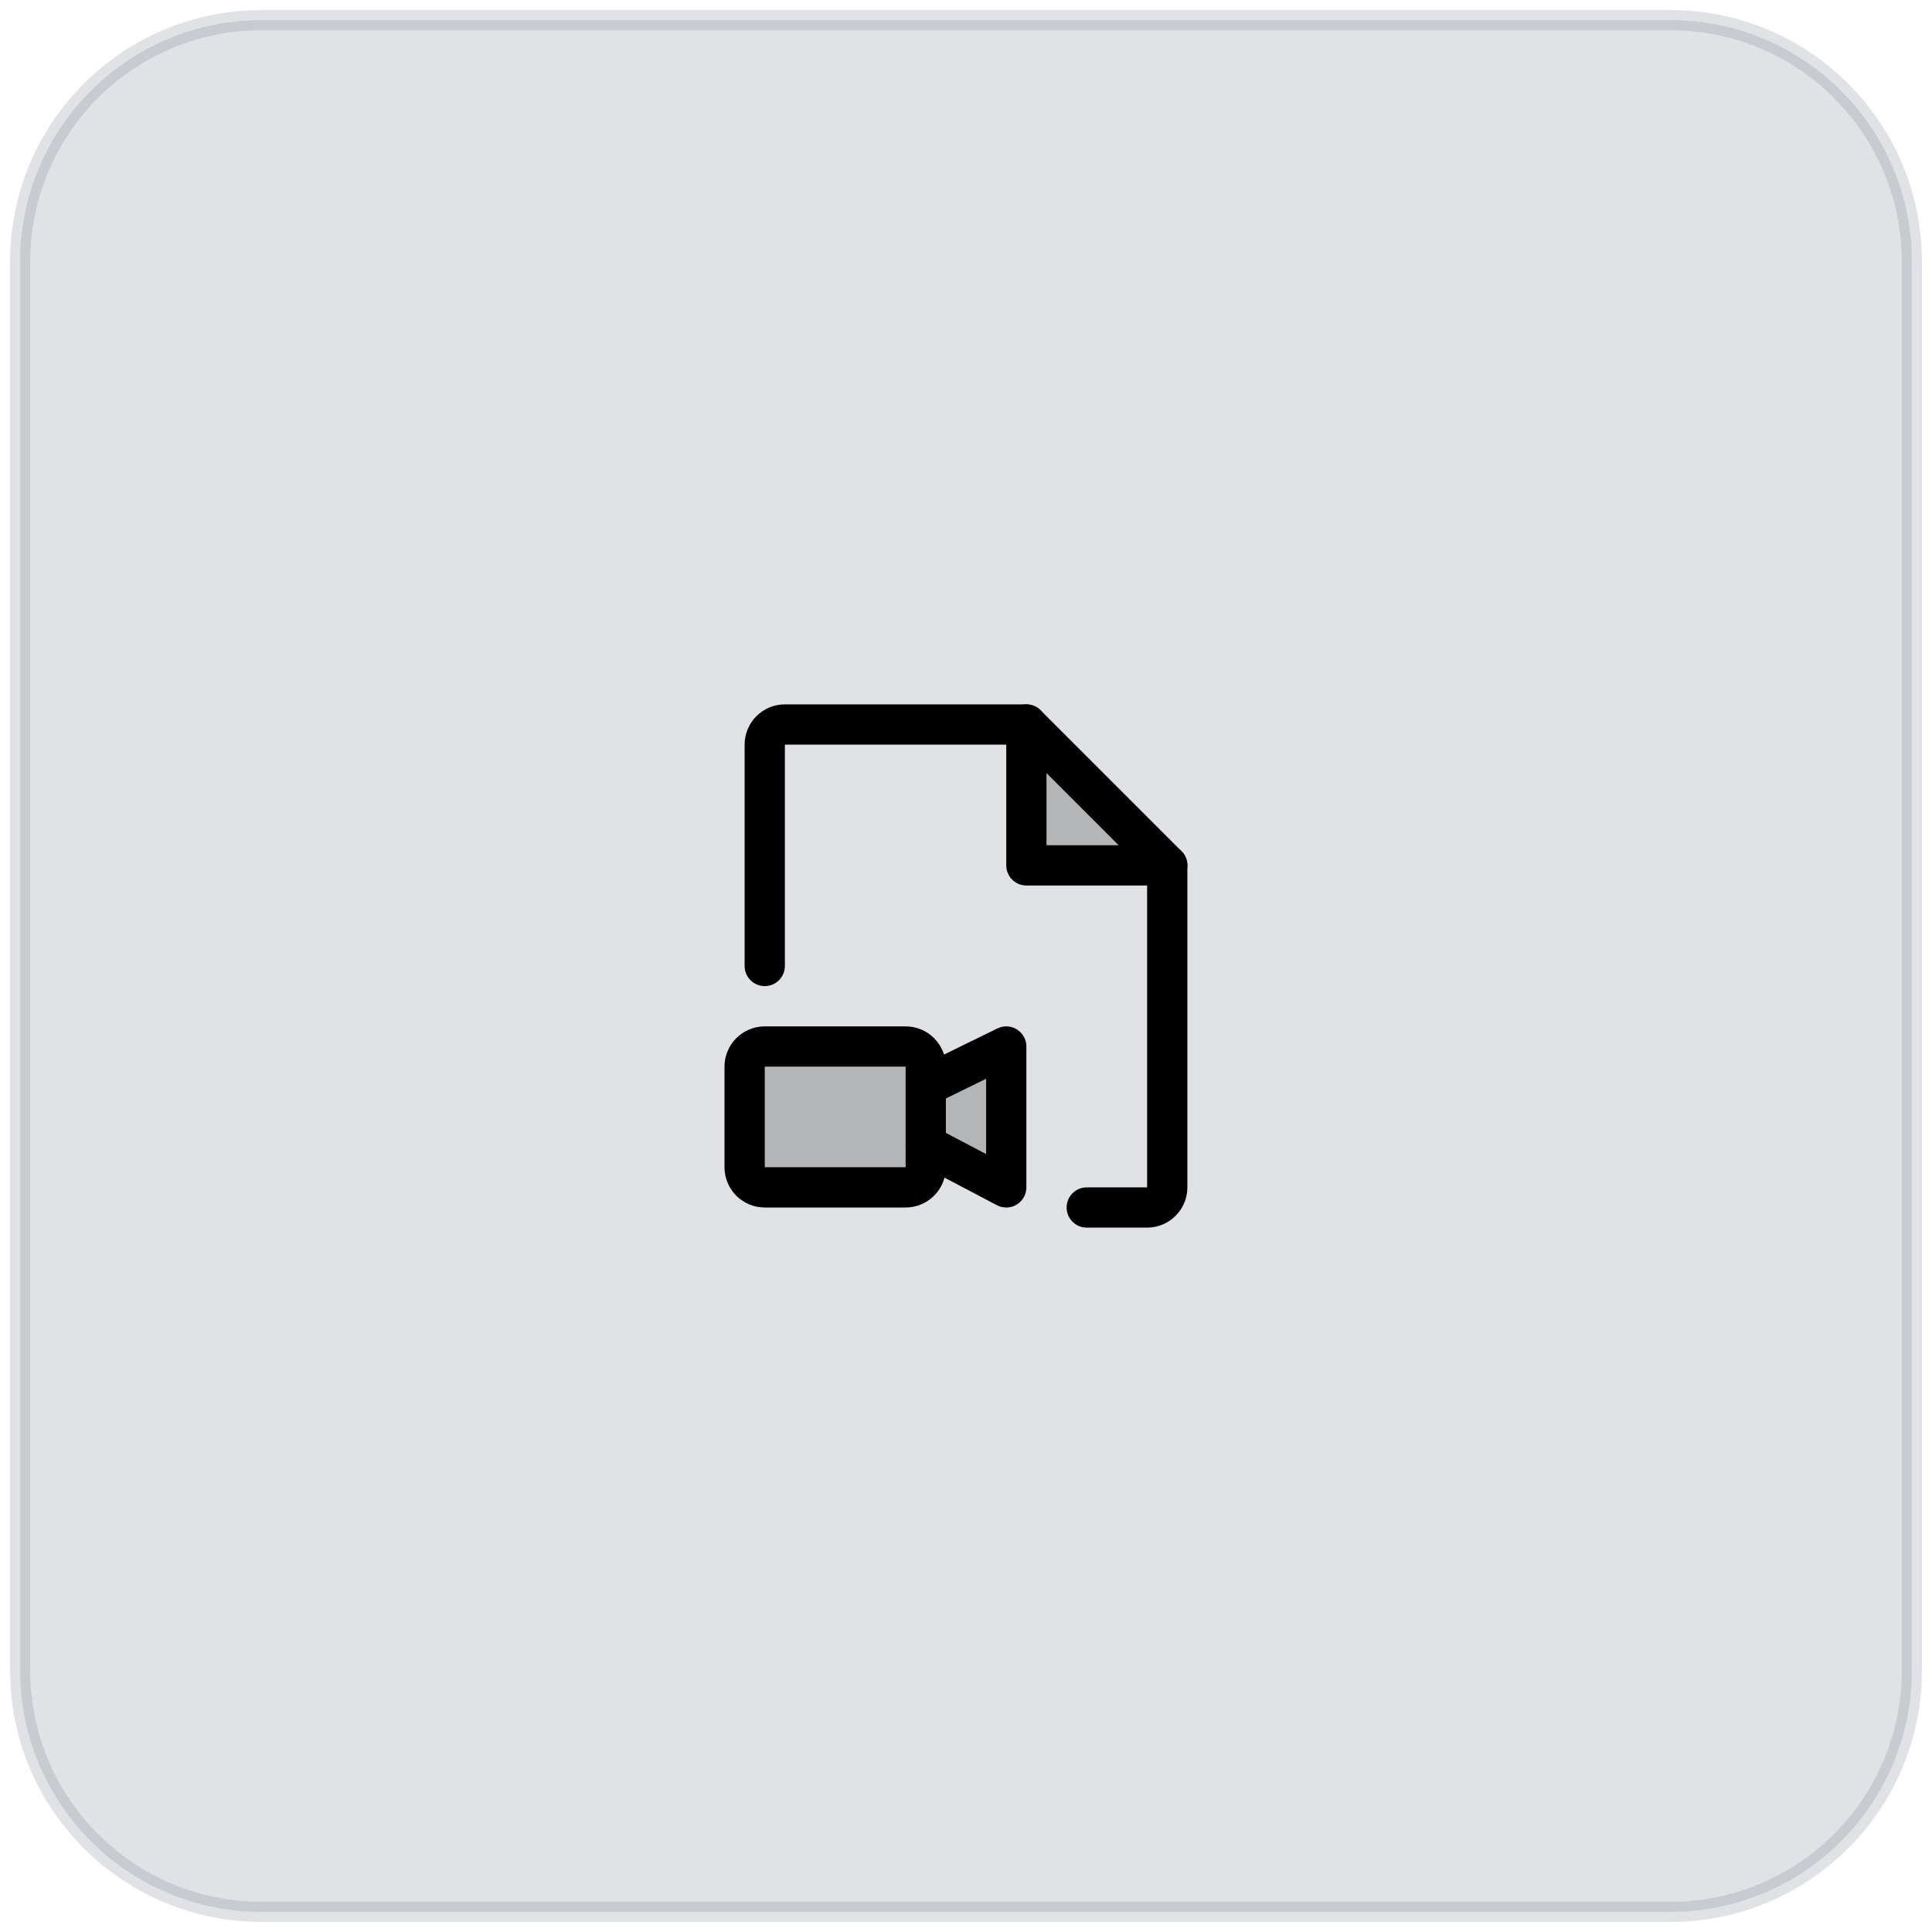
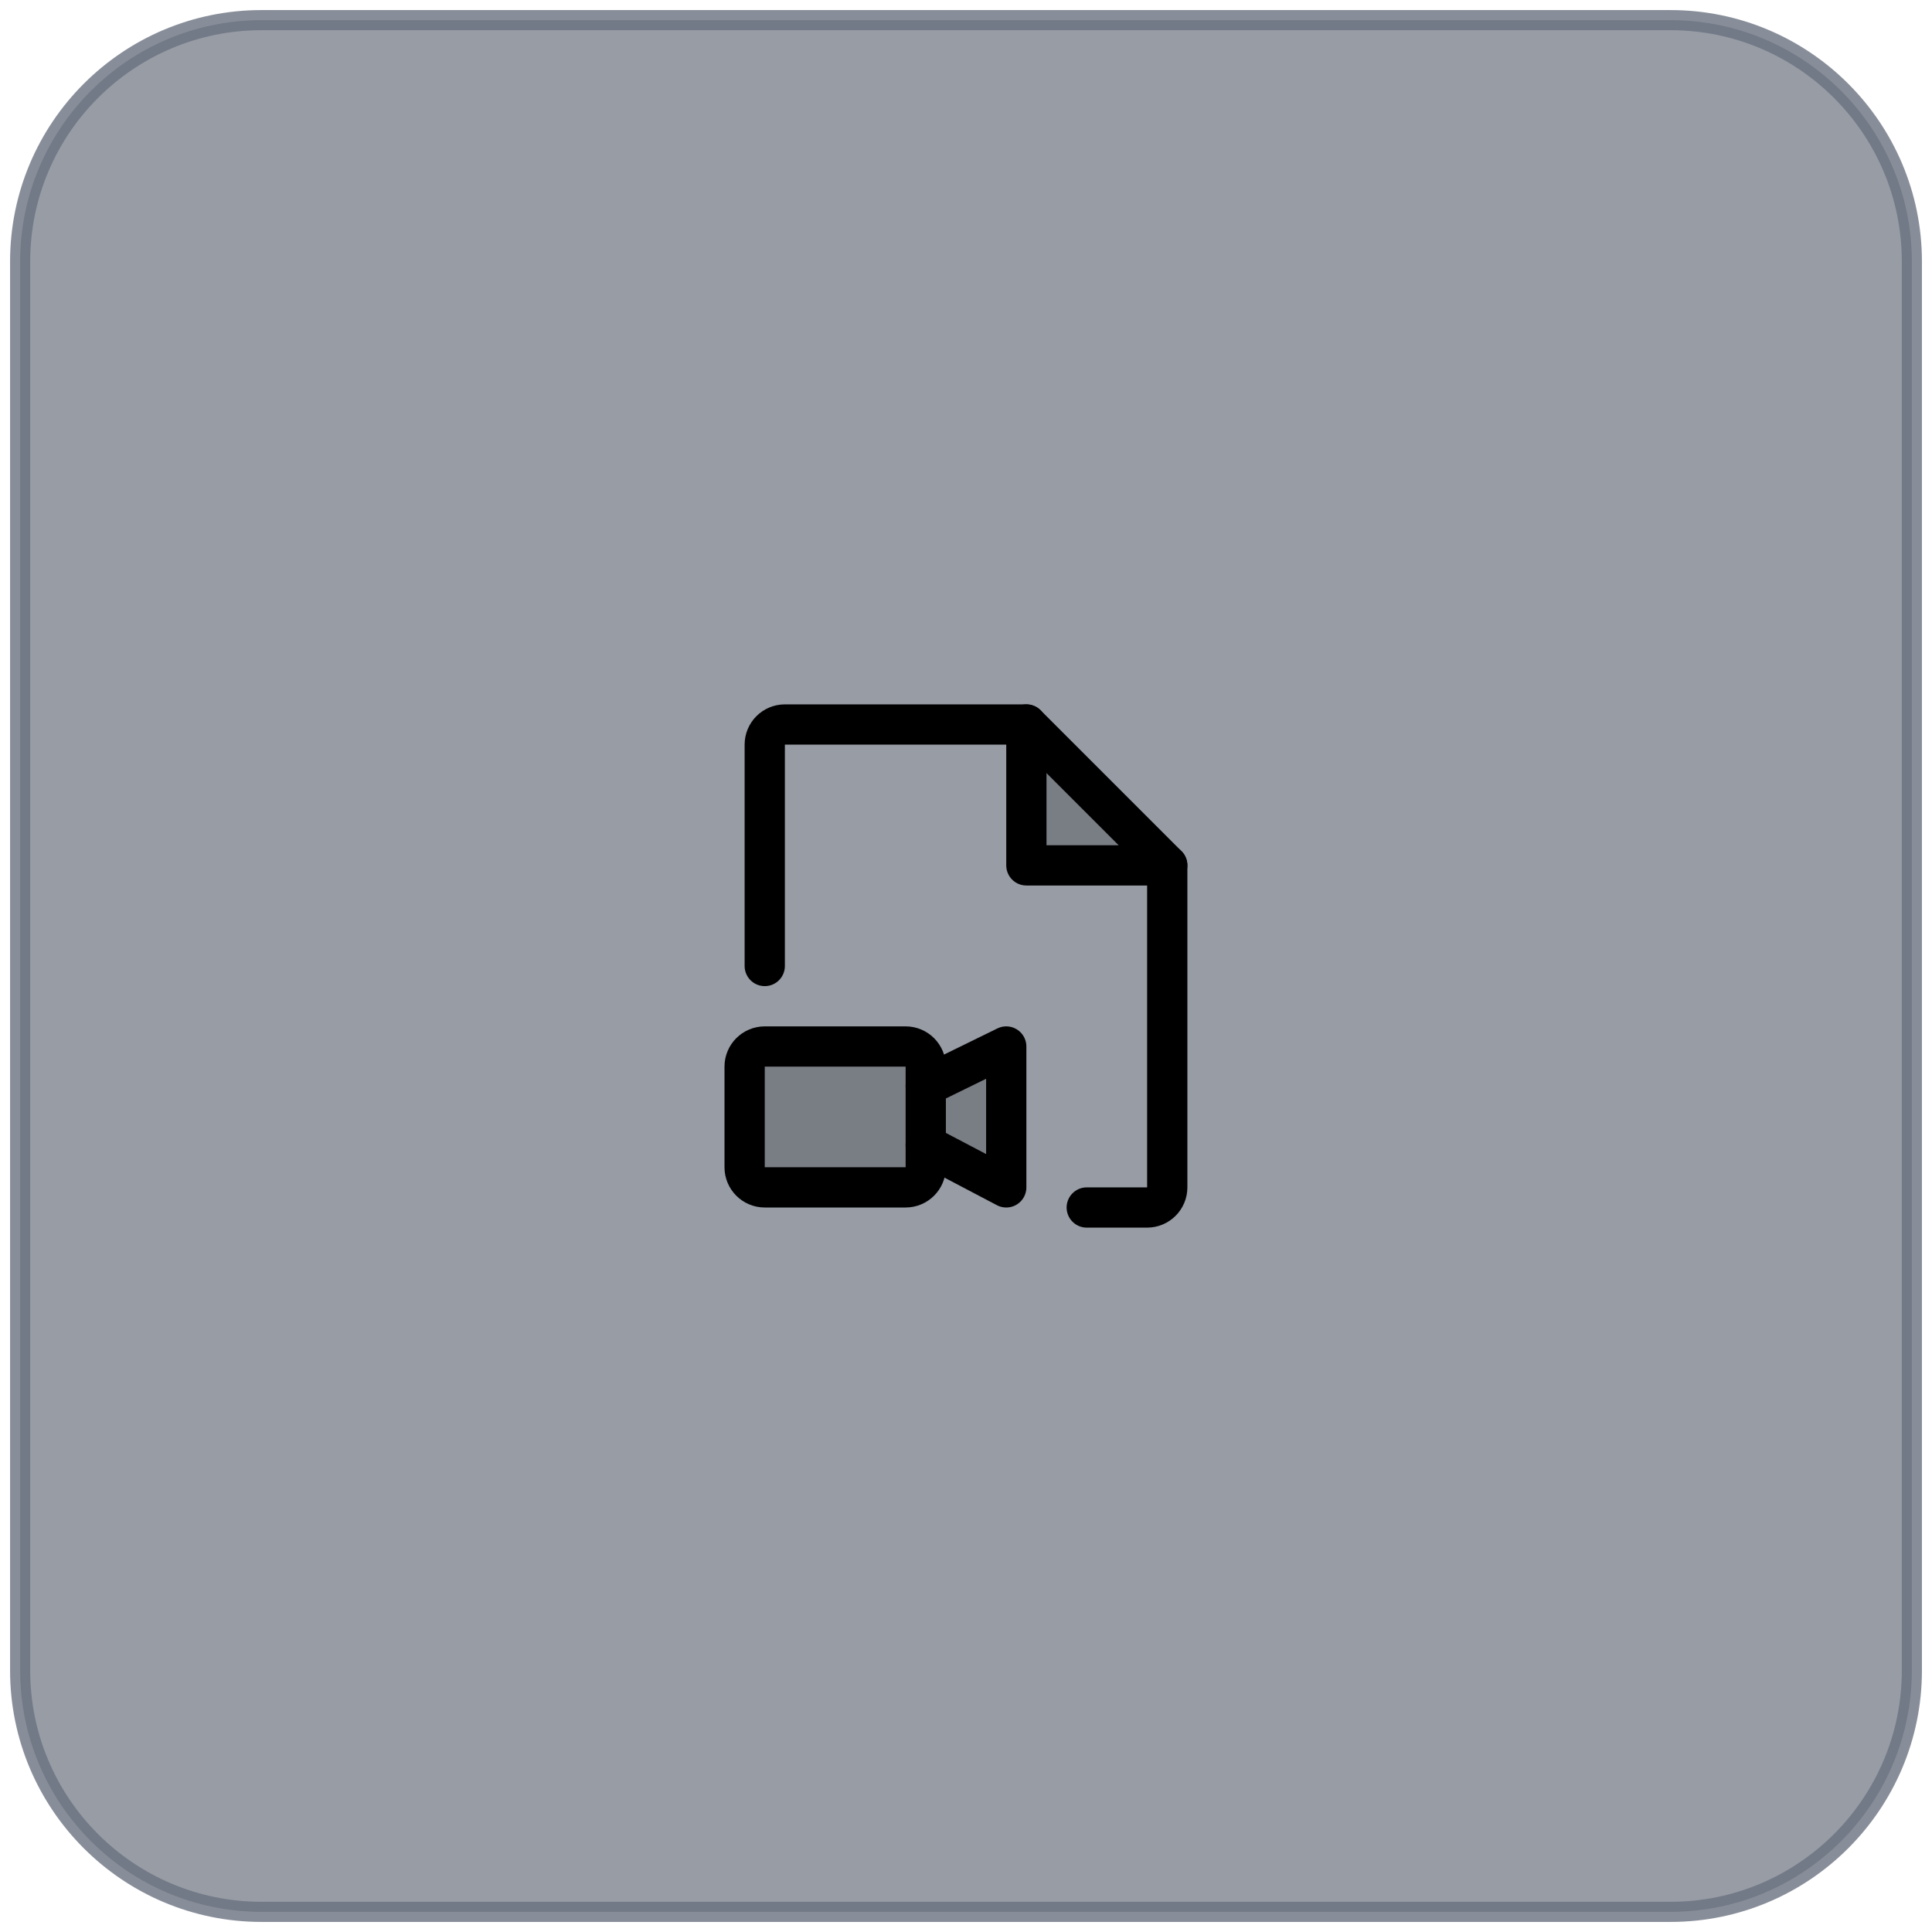
<svg xmlns="http://www.w3.org/2000/svg" width="96" height="96" style="box-shadow: 0 1px 2px 0 rgba(0, 0, 0, 0.05);">
-   <rect x="1" y="1" width="94" height="94" fill="rgba(107, 114, 128, 0.2)" stroke="rgba(107, 114, 128, 0.2)" rx="12" ry="12" />
+   <rect x="1" y="1" width="94" height="94" fill="rgba(107, 114, 128, 0.7)" stroke="rgba(107, 114, 128, 0.8)" rx="12" ry="12" />
  <svg x="32" y="32" width="32" height="32" viewBox="0 0 256 256">
    <rect width="256" height="256" fill="none" />
    <path d="M112,175.67V168a8,8,0,0,0-8-8H48a8,8,0,0,0-8,8v40a8,8,0,0,0,8,8h56a8,8,0,0,0,8-8v-8.82L144,216V160Z" opacity="0.2" />
    <polyline points="112 175.67 144 160 144 216 112 199.18" fill="none" stroke="currentColor" stroke-linecap="round" stroke-linejoin="round" stroke-width="16" />
    <rect x="40" y="160" width="72" height="56" rx="8" fill="none" stroke="currentColor" stroke-linecap="round" stroke-linejoin="round" stroke-width="16" />
    <polygon points="152 32 152 88 208 88 152 32" opacity="0.2" />
    <polyline points="152 32 152 88 208 88" fill="none" stroke="currentColor" stroke-linecap="round" stroke-linejoin="round" stroke-width="16" />
    <path d="M176,224h24a8,8,0,0,0,8-8V88L152,32H56a8,8,0,0,0-8,8v88" fill="none" stroke="currentColor" stroke-linecap="round" stroke-linejoin="round" stroke-width="16" />
  </svg>
</svg>
